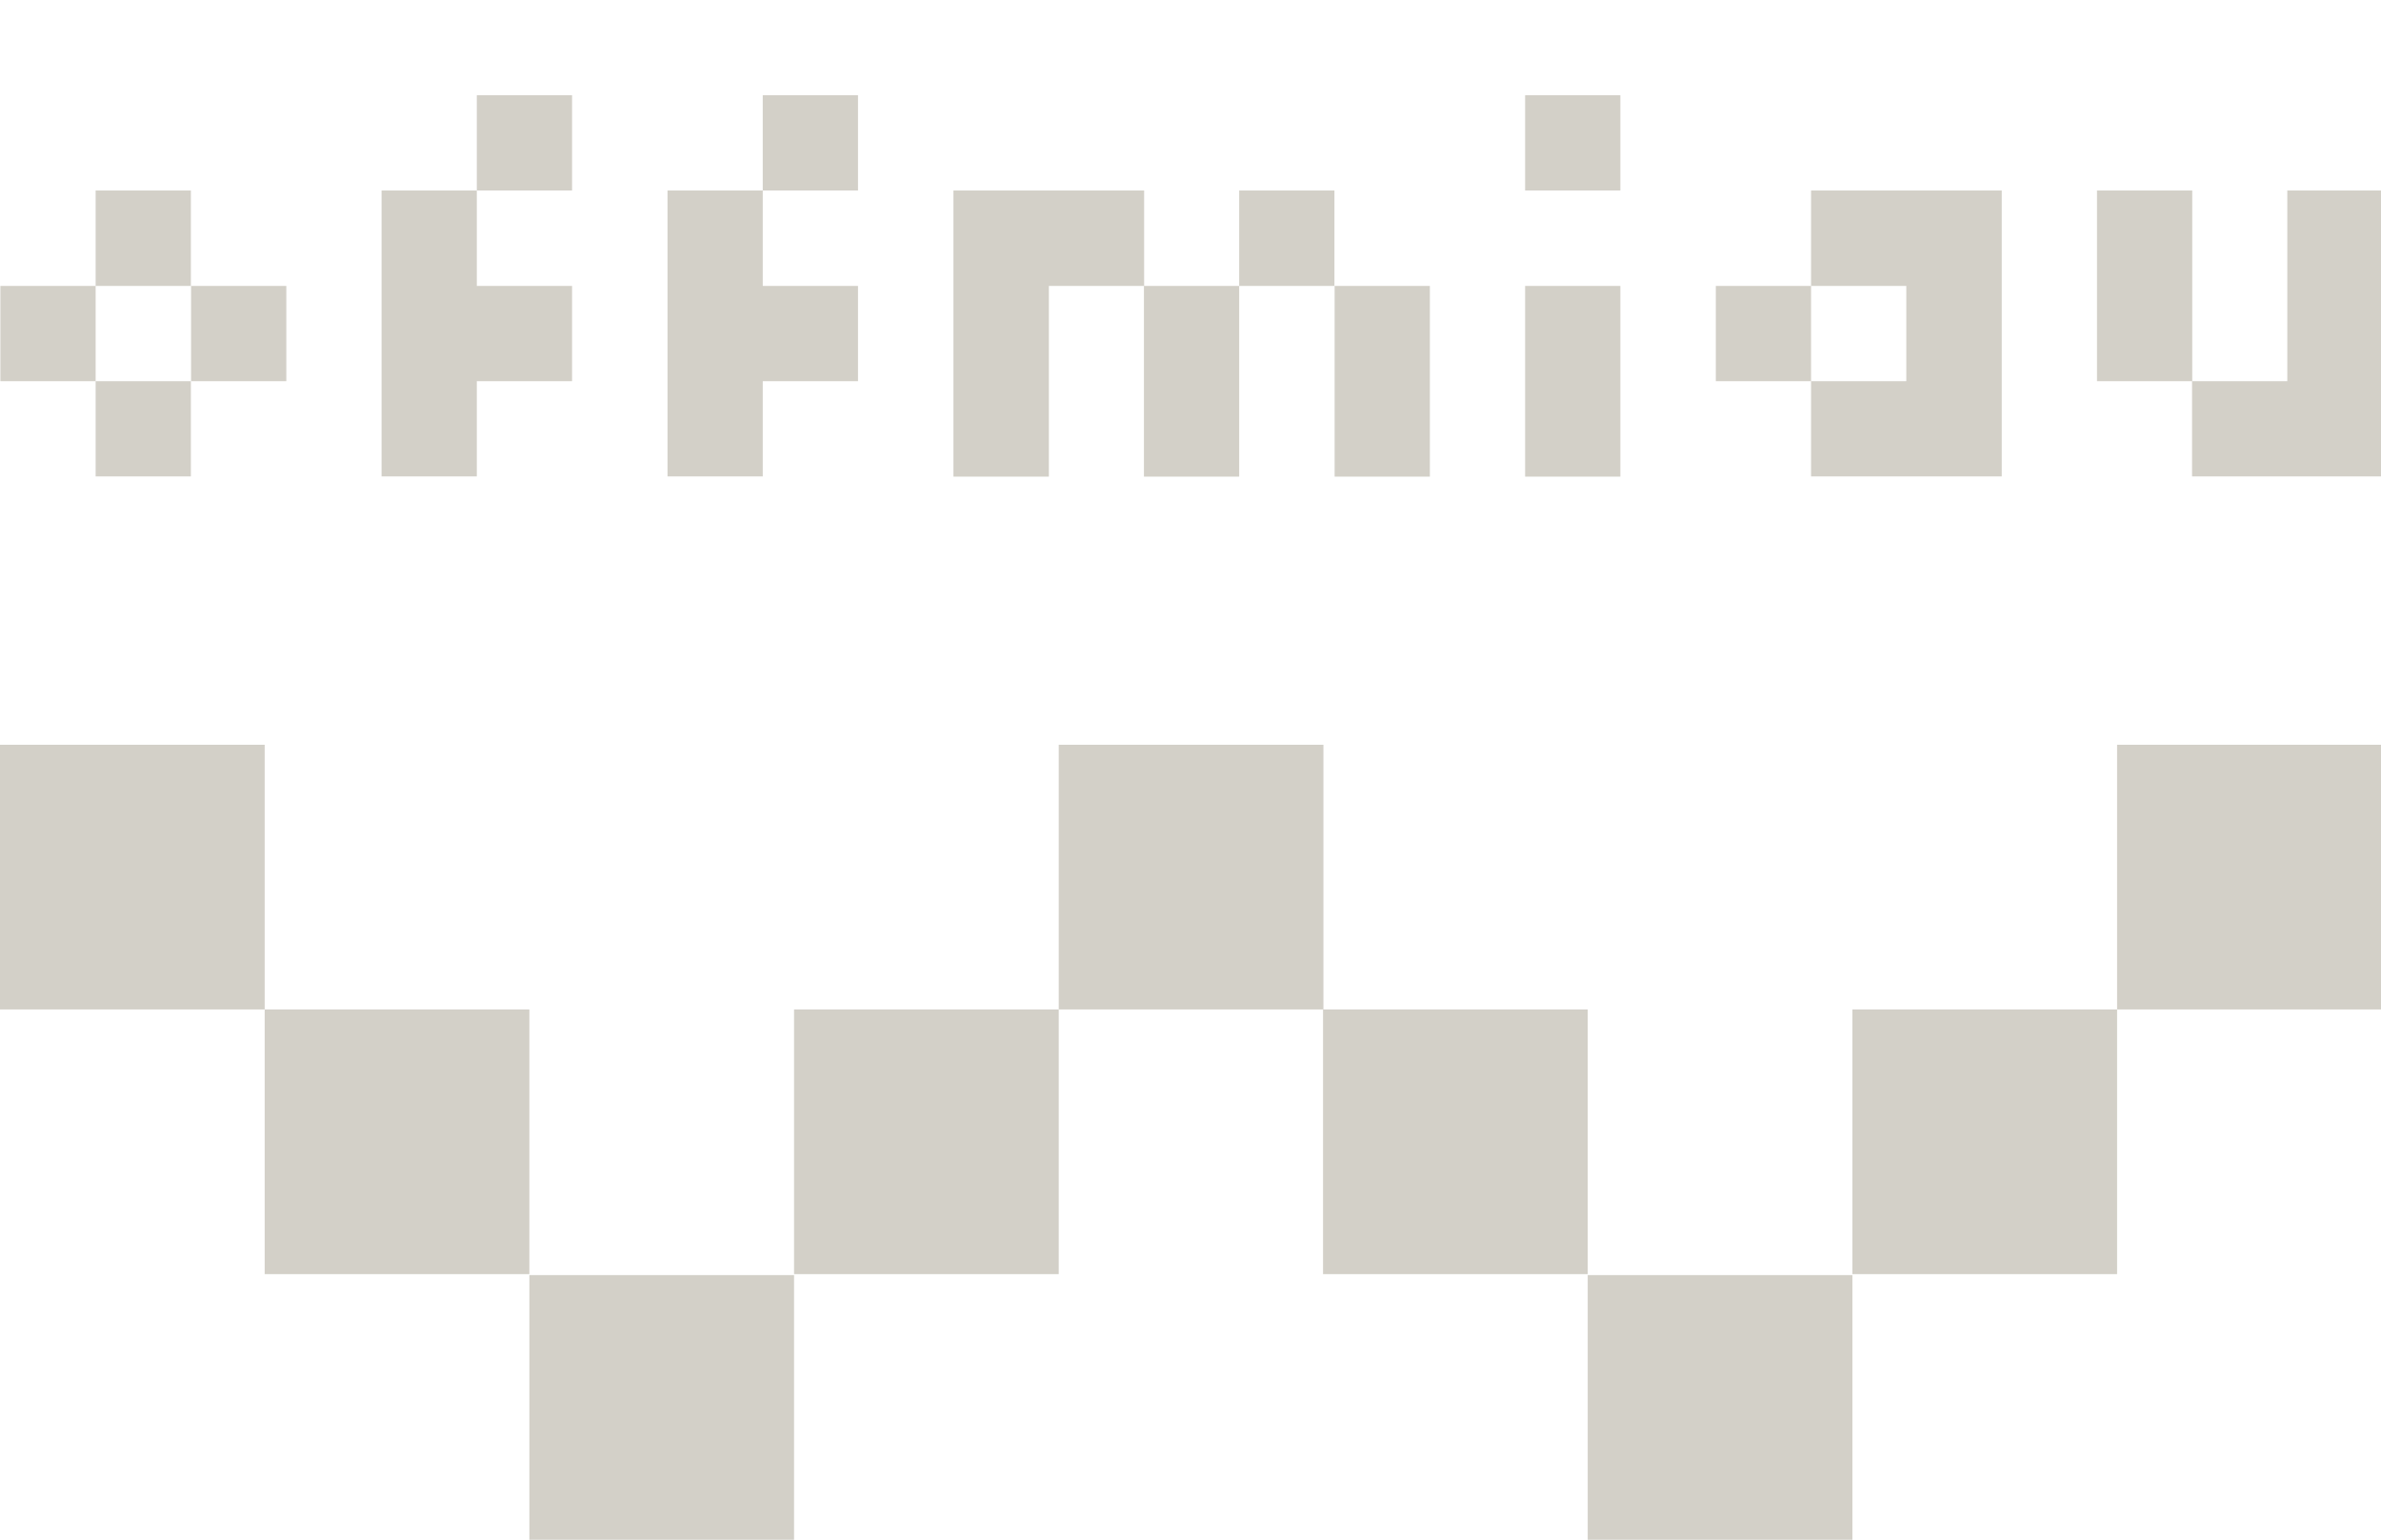
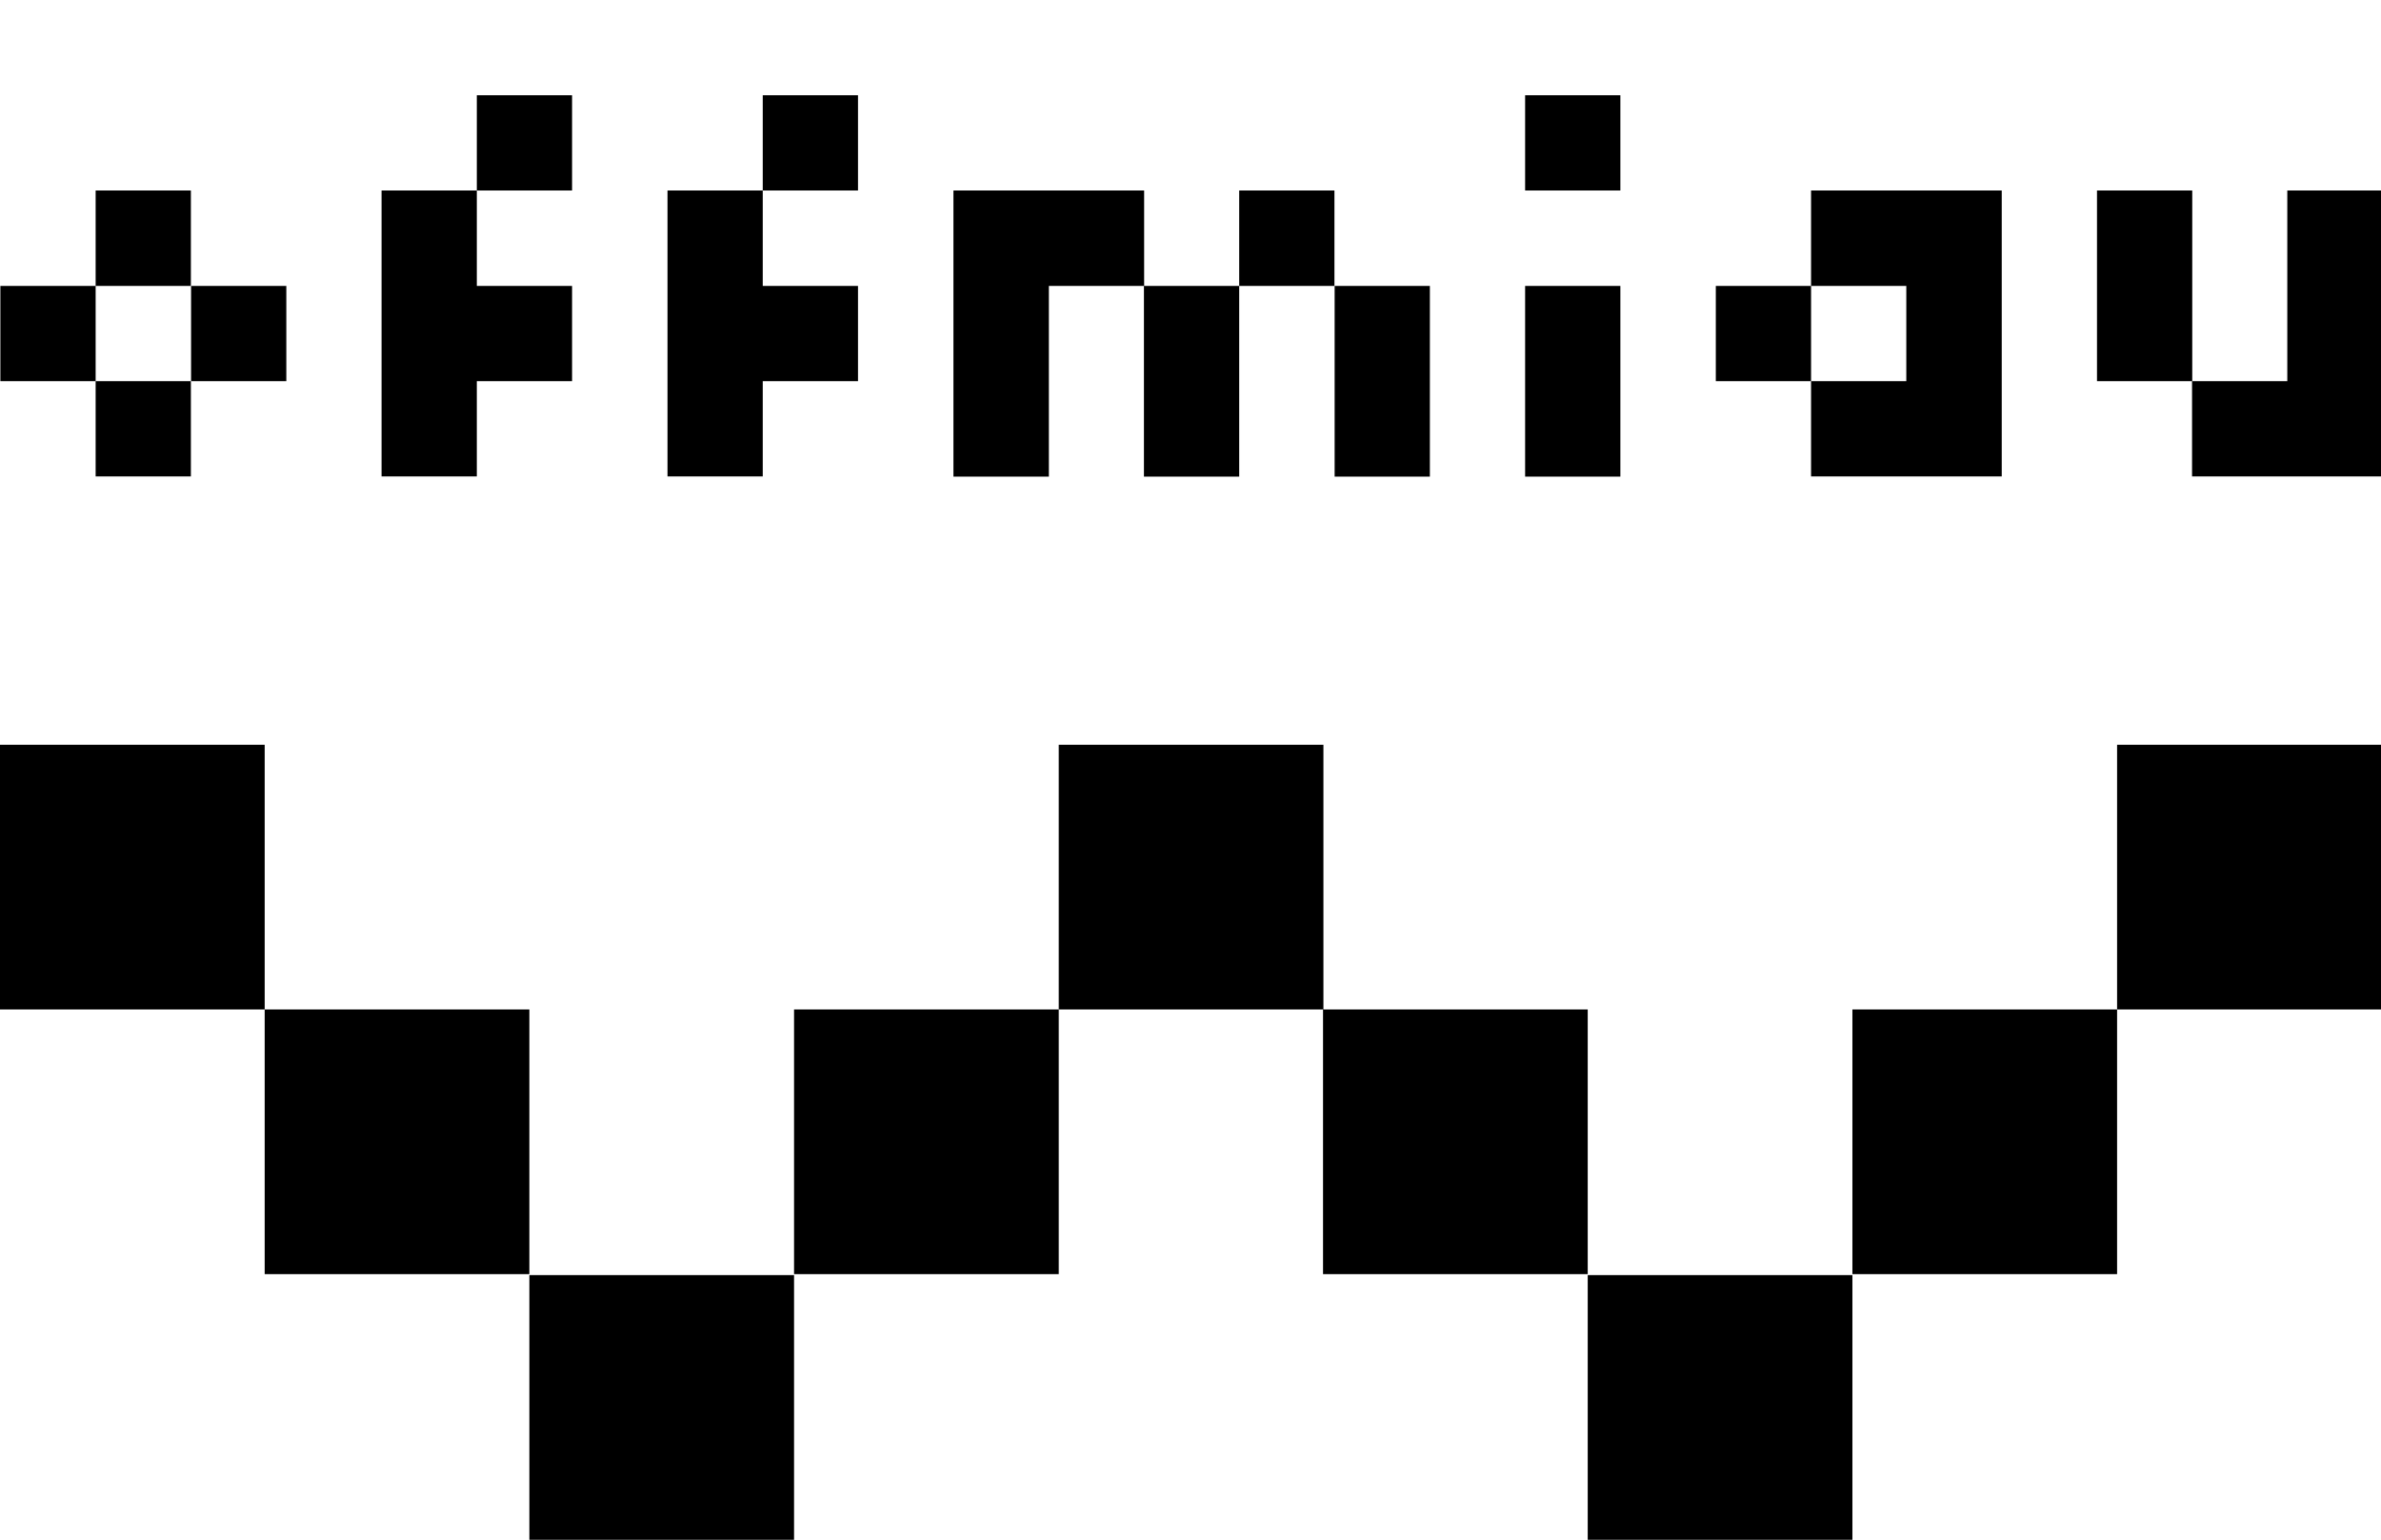
- <svg xmlns="http://www.w3.org/2000/svg" viewBox="0 0 1232.4 797" style="fill:#d3d0c8">
+ <svg xmlns="http://www.w3.org/2000/svg" viewBox="0 0 1232.4 797">
  <path class="st0" d="M49.5 148v49.3H0.2V148H49.5zM98.9 148H49.5V98.6h49.3V148zM49.5 246.6v-49.3h49.3v49.3H49.5zM98.9 197.3V148h49.3v49.3H98.9z" />
  <path class="st0" d="M197.5 246.6v-148h49.3V148h49.3v49.3h-49.3v49.3H197.5zM246.8 98.6V49.3h49.3v49.3H246.8z" />
  <path class="st0" d="M345.5 246.6v-148h49.3V148h49.3v49.3h-49.3v49.3H345.5zM394.8 98.6V49.3h49.3v49.3H394.8z" />
  <path class="st0" d="M493.5 246.6v-148h98.7V148h-49.3v98.7H493.5zM592.1 148h49.3v98.7h-49.3V148zM641.4 148V98.6h49.3V148H641.4zM690.8 246.6V148h49.3v98.7H690.8z" />
  <path class="st0" d="M789.4 98.6V49.3h49.3v49.3H789.4zM789.4 246.6V148h49.3v98.7H789.4z" />
  <path class="st0" d="M937.4 148v49.3h-49.3V148H937.4zM937.4 246.6v-49.3h49.3V148h-49.3V98.6h98.7v148H937.4z" />
  <path class="st0" d="M1134.7 197.3h-49.3V98.6h49.3V197.3zM1233.3 98.6v148h-98.7v-49.3h49.3V98.6H1233.3z" />
  <rect x="274" y="660" class="st0" width="137" height="137" />
  <rect x="411" y="522.5" class="st0" width="137" height="137" />
  <rect x="1095.8" y="385.5" class="st0" width="137" height="137" />
  <rect x="684.8" y="522.5" class="st0" width="137" height="137" />
  <rect x="821.8" y="660" class="st0" width="137" height="137" />
  <rect y="385.5" class="st0" width="137" height="137" />
  <rect x="137" y="522.5" class="st0" width="137" height="137" />
  <rect x="958.8" y="522.5" class="st0" width="137" height="137" />
  <rect x="548" y="385.5" class="st0" width="137" height="137" />
</svg>
